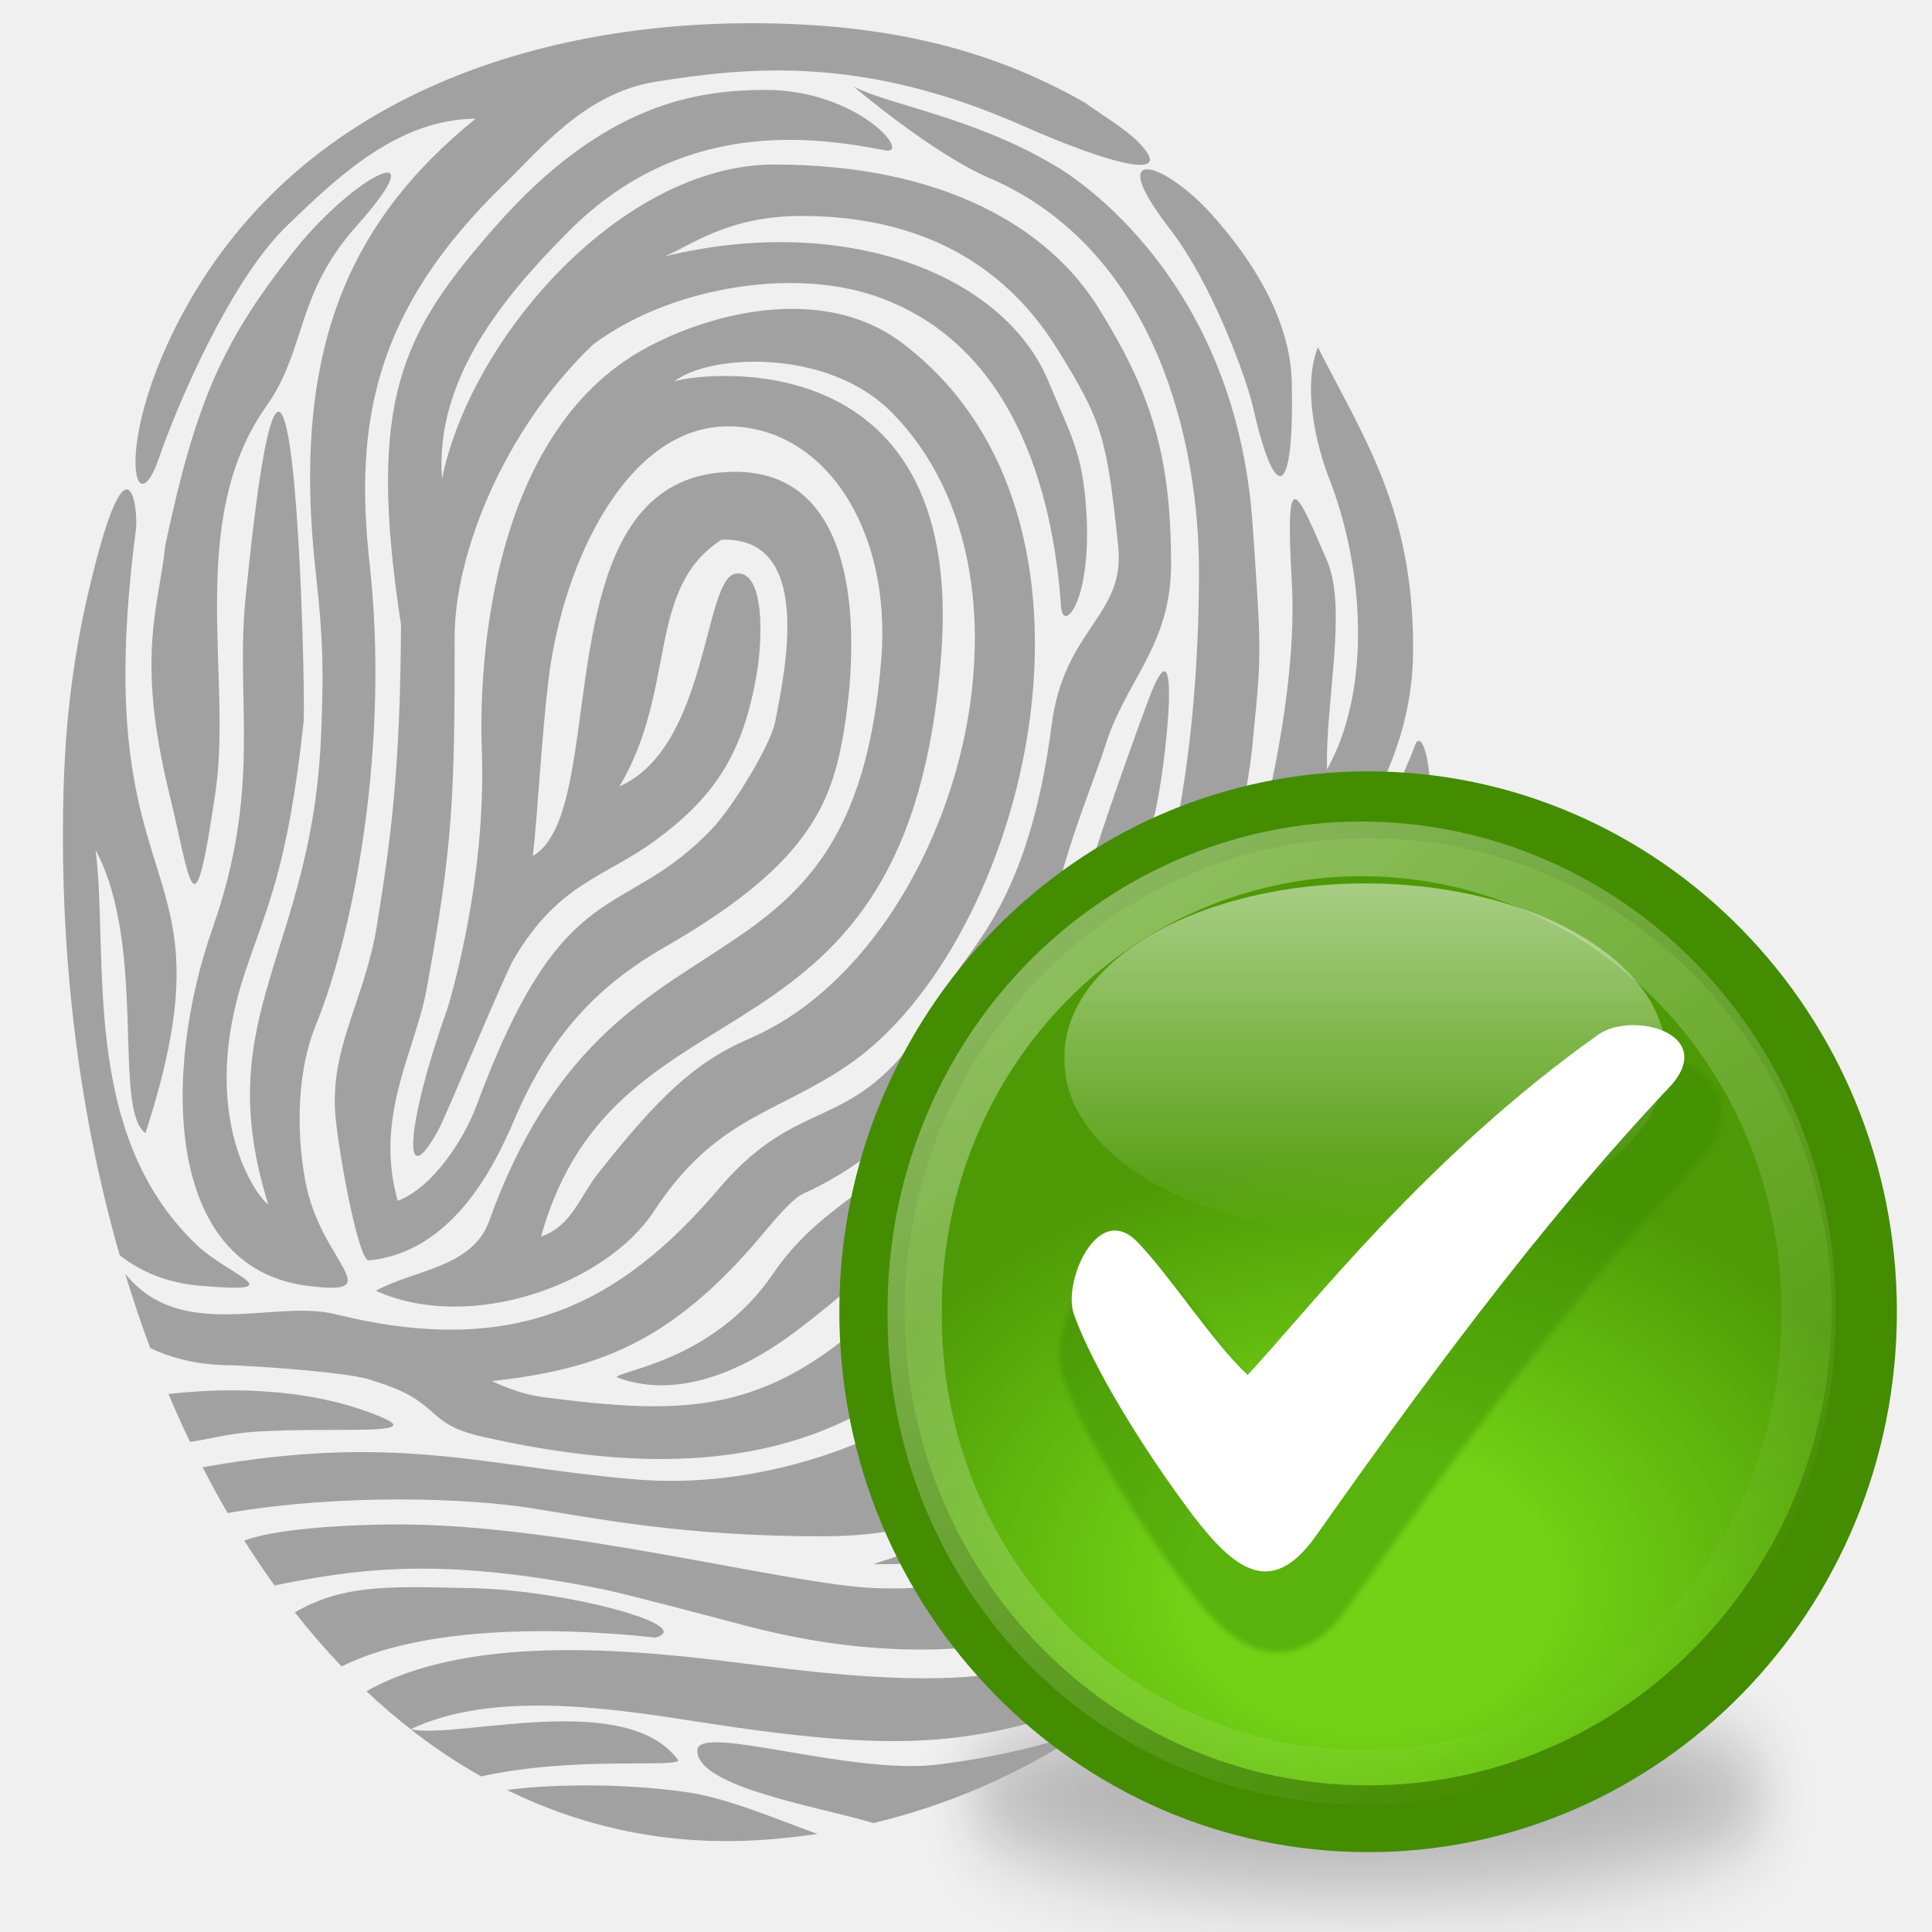
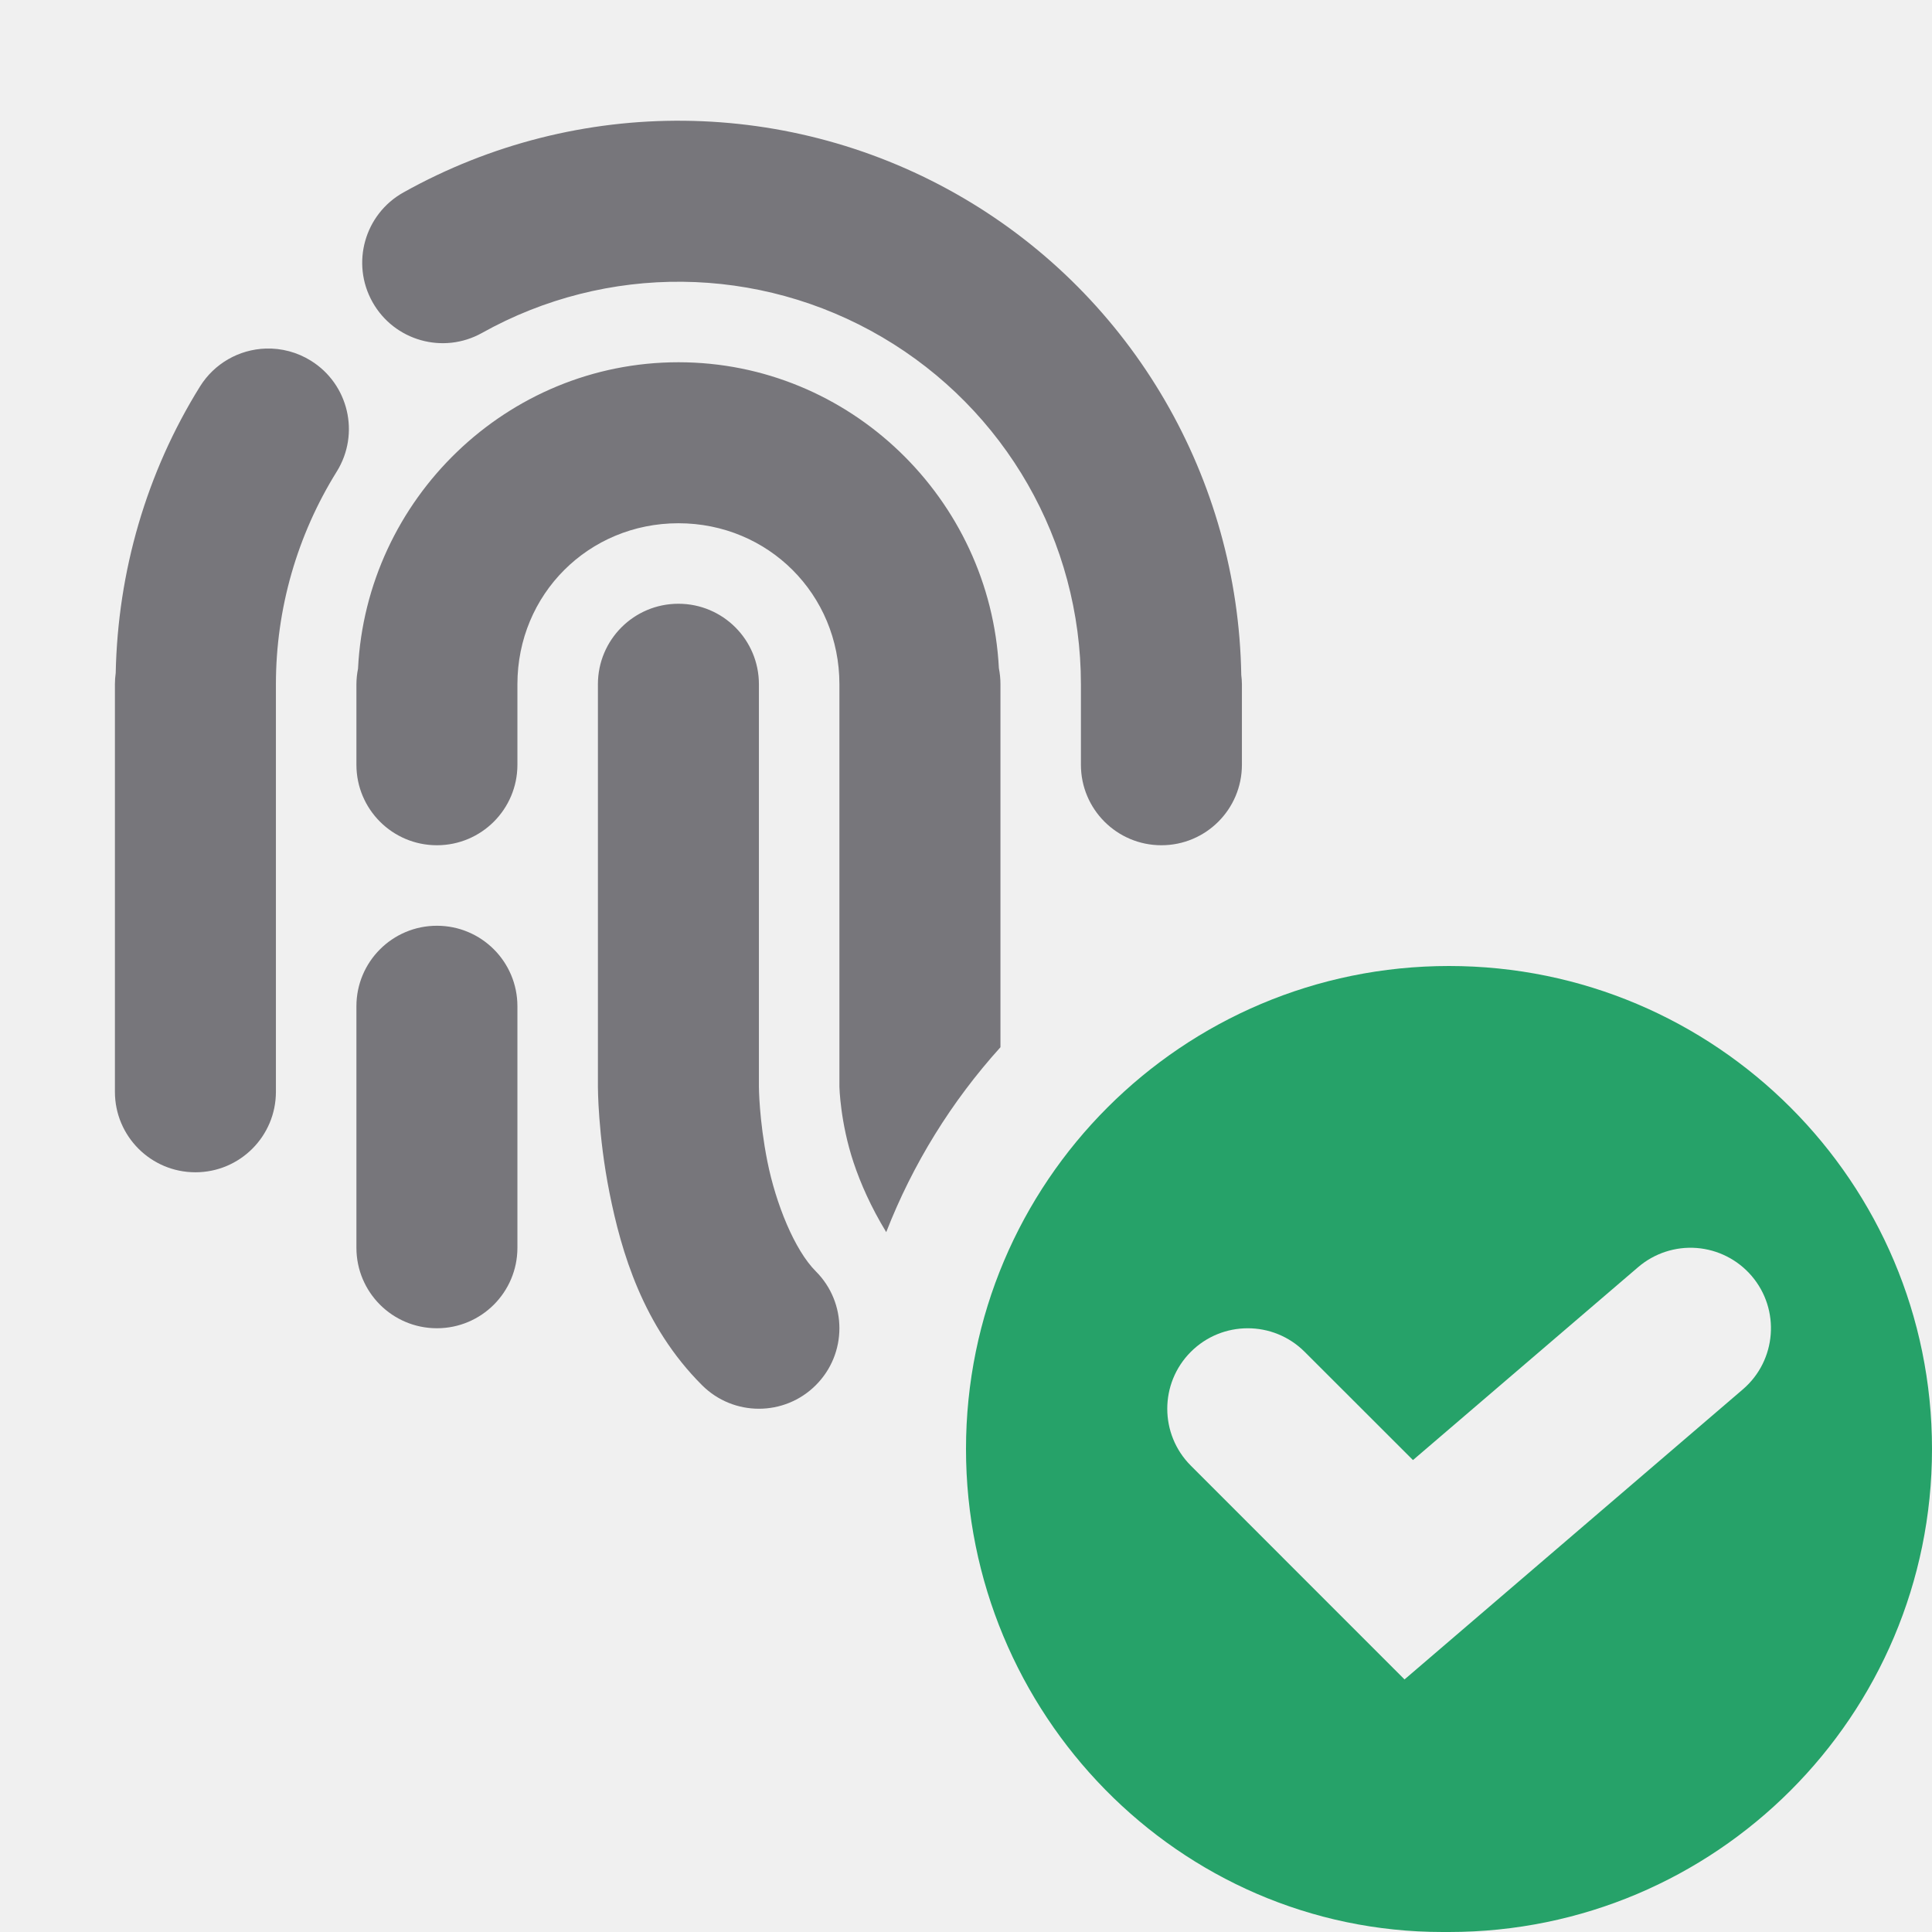
- <svg xmlns="http://www.w3.org/2000/svg" xmlns:xlink="http://www.w3.org/1999/xlink" version="1.0" x="0px" y="0px" width="48" height="48" viewBox="0 0 36.184 43.865" enable-background="new 0 0 36.184 43.865" xml:space="preserve" id="svg2419">
+ <svg xmlns="http://www.w3.org/2000/svg" xmlns:xlink="http://www.w3.org/1999/xlink" version="1.0" x="0px" y="0px" width="48" height="48" viewBox="0 0 48 48" enable-background="new 0 0 36.184 43.865" xml:space="preserve" id="svg2419">
  <defs id="defs2433">
    <linearGradient id="linearGradient84104">
      <stop style="stop-color:#fffffc;stop-opacity:1;" offset="0" id="stop84106" />
      <stop style="stop-color:#fffffc;stop-opacity:0;" offset="1" id="stop84108" />
    </linearGradient>
    <linearGradient id="linearGradient84076">
      <stop style="stop-color:#73d216;stop-opacity:1;" offset="0" id="stop84078" />
      <stop id="stop84090" offset="0.315" style="stop-color:#73d216;stop-opacity:1;" />
      <stop style="stop-color:#4e9a06;stop-opacity:1;" offset="1" id="stop84080" />
    </linearGradient>
    <linearGradient id="linearGradient3531">
      <stop id="stop3533" offset="0" style="stop-color:#9b9b9b;stop-opacity:1;" />
      <stop id="stop3535" offset="1" style="stop-color:#414141;stop-opacity:1;" />
    </linearGradient>
    <linearGradient id="linearGradient3483">
      <stop id="stop3485" offset="0" style="stop-color:#000000;stop-opacity:1;" />
      <stop id="stop3487" offset="1" style="stop-color:#787878;stop-opacity:1" />
    </linearGradient>
    <linearGradient id="linearGradient3263">
      <stop id="stop3265" offset="0" style="stop-color:#ffffff;stop-opacity:1;" />
      <stop id="stop3267" offset="1" style="stop-color:#ffffff;stop-opacity:0;" />
    </linearGradient>
    <linearGradient id="linearGradient3247">
      <stop style="stop-color:#52a714;stop-opacity:1;" offset="0" id="stop3249" />
      <stop style="stop-color:#398800;stop-opacity:1;" offset="1" id="stop3251" />
    </linearGradient>
    <linearGradient id="linearGradient3233">
      <stop id="stop3235" offset="0" style="stop-color:#398800;stop-opacity:1;" />
      <stop id="stop3237" offset="1" style="stop-color:#84c706;stop-opacity:1;" />
    </linearGradient>
-     <filter id="filter3471">
-       <feGaussianBlur stdDeviation="0.058" id="feGaussianBlur3473" />
-     </filter>
    <linearGradient xlink:href="#linearGradient3233" id="linearGradient3517" gradientUnits="userSpaceOnUse" x1="25.145" y1="43.865" x2="25.145" y2="23.838" />
    <linearGradient xlink:href="#linearGradient3247" id="linearGradient3519" gradientUnits="userSpaceOnUse" x1="30.692" y1="23.365" x2="30.692" y2="44.366" />
    <linearGradient xlink:href="#linearGradient3263" id="linearGradient3521" gradientUnits="userSpaceOnUse" x1="26.456" y1="24.322" x2="26.456" y2="30.467" />
    <linearGradient gradientUnits="userSpaceOnUse" y2="55.692" x2="18.072" y1="29.205" x1="21.552" id="linearGradient5138" xlink:href="#linearGradient5132" />
    <linearGradient id="linearGradient5132">
      <stop id="stop5134" offset="0" style="stop-color:white;stop-opacity:1;" />
      <stop id="stop5136" offset="1" style="stop-color:white;stop-opacity:0;" />
    </linearGradient>
    <linearGradient id="linearGradient1913">
      <stop id="stop1915" offset="0" style="stop-color:#73d216;stop-opacity:1" />
      <stop id="stop1917" offset="1" style="stop-color:#8ae234;stop-opacity:1" />
    </linearGradient>
    <radialGradient xlink:href="#linearGradient84076" id="radialGradient84088" cx="26.184" cy="40.111" fx="26.184" fy="40.111" r="10.5" gradientUnits="userSpaceOnUse" gradientTransform="matrix(0.9228377,7.3282173e-8,-7.9001009e-8,0.8924238,2.020422,4.416719)" />
    <linearGradient xlink:href="#linearGradient3263" id="linearGradient84092" gradientUnits="userSpaceOnUse" x1="26.456" y1="24.322" x2="26.456" y2="30.467" />
    <linearGradient xlink:href="#linearGradient84104" id="linearGradient84110" x1="28.186" y1="22.649" x2="27.596" y2="42.648" gradientUnits="userSpaceOnUse" />
-     <radialGradient xlink:href="#linearGradient84076" id="radialGradient84134" gradientUnits="userSpaceOnUse" gradientTransform="matrix(1.086238,-2.5925308e-8,1.5464794e-8,0.8186283,-2.258052,7.302016)" cx="26.184" cy="39.098" fx="26.184" fy="39.098" r="10.5" />
    <linearGradient xlink:href="#linearGradient3263" id="linearGradient84136" gradientUnits="userSpaceOnUse" x1="26.456" y1="24.322" x2="26.456" y2="30.467" />
    <linearGradient xlink:href="#linearGradient84104" id="linearGradient84138" gradientUnits="userSpaceOnUse" x1="21.516" y1="23.091" x2="34.488" y2="40.661" />
-     <filter id="filter84266" x="-0.071" width="1.142" y="-0.528" height="2.055">
-       <feGaussianBlur stdDeviation="0.458" id="feGaussianBlur84268" />
-     </filter>
-     <linearGradient xlink:href="#linearGradient3263" id="linearGradient84277" gradientUnits="userSpaceOnUse" x1="26.456" y1="24.322" x2="26.456" y2="30.467" />
-     <linearGradient xlink:href="#linearGradient84104" id="linearGradient84279" gradientUnits="userSpaceOnUse" x1="21.516" y1="23.091" x2="34.488" y2="40.661" />
  </defs>
-   <path style="opacity:0.243;fill:#000000;fill-opacity:1;stroke:none;stroke-width:1;stroke-linejoin:miter;stroke-miterlimit:4;stroke-dasharray:none;stroke-opacity:1;filter:url(#filter84266)" id="path84140" d="M 34.824,38.811 A 7.73,1.041 0 1 1 19.364,38.811 A 7.73,1.041 0 1 1 34.824,38.811 z" transform="matrix(1.191167,0,0,2.126615,-5.062575,-41.77527)" />
  <g id="Background">
</g>
  <g id="Guides">
</g>
-   <path id="path2424" d="M 11.472,8.659 C 11.858,8.506 18.053,7.562 17.534,14.804 C 16.823,24.736 10.185,21.848 8.443,28.076 C 9.139,27.84 9.318,27.169 9.757,26.618 C 11.077,24.956 11.899,24.129 13.185,23.576 C 17.764,21.605 20.248,13.221 16.391,9.35 C 14.945,7.898 12.257,8.036 11.472,8.659 z M -0.429,30.607 C -0.635,30.058 -0.824,29.493 -0.999,28.917 C 0.268,30.495 2.395,29.496 3.766,29.836 C 7.766,30.827 10.188,29.685 12.483,26.986 C 14.525,24.585 15.717,26.011 17.679,22.4 C 18.173,21.49 19.514,20.5 20.036,16.463 C 20.322,14.251 21.717,13.992 21.547,12.392 C 21.287,9.939 21.196,9.586 20.169,7.93 C 18.693,5.548 16.429,4.909 14.383,4.903 C 12.661,4.898 11.83,5.593 11.247,5.821 C 15.377,4.82 18.964,6.246 19.964,8.659 C 20.473,9.885 20.731,10.257 20.821,11.563 C 20.964,13.629 20.294,14.4 20.25,13.775 C 20.066,11.098 19.139,7.789 16.037,6.723 C 14.081,6.051 11.289,6.562 9.617,7.83 C 7.577,9.783 6.482,12.601 6.482,14.459 C 6.482,18.022 6.455,19.153 5.841,22.478 C 5.582,23.881 4.649,25.342 5.189,27.263 C 5.984,26.97 6.697,25.863 6.981,25.096 C 8.973,19.712 10.279,20.977 12.33,18.813 C 12.818,18.299 13.656,16.907 13.758,16.394 C 14.005,15.152 14.615,12.184 12.544,12.254 C 10.819,13.353 11.543,15.634 10.224,17.856 C 12.258,16.948 12.125,13.112 12.871,13.022 C 13.52,12.944 13.48,14.489 13.338,15.313 C 13.033,17.085 12.409,18.086 11.006,19.105 C 9.887,19.918 8.847,20.05 7.835,21.758 C 7.644,22.058 6.289,25.33 6.121,25.639 C 5.272,27.201 5.374,25.549 6.308,22.931 C 6.308,22.931 7.217,20.095 7.098,16.999 C 7.043,15.566 7.123,9.905 10.83,7.899 C 12.425,7.037 14.901,6.495 16.606,7.761 C 21.944,11.725 19.459,21.448 15.392,24.198 C 13.757,25.305 12.4,25.374 11.006,27.501 C 9.919,29.16 6.836,30.274 4.694,29.306 C 5.551,28.83 6.882,28.787 7.265,27.723 C 10.072,19.916 15.517,23.29 16.17,14.951 C 16.401,11.993 14.864,9.68 12.684,9.68 C 10.453,9.68 8.953,12.66 8.614,15.425 C 8.452,16.758 8.365,18.513 8.258,19.434 C 10.042,18.398 8.471,11.147 12.471,10.732 C 15.95,10.371 15.653,14.949 15.256,16.946 C 14.954,18.468 14.257,19.78 11.257,21.501 C 9.677,22.407 8.63,23.558 7.829,25.441 C 7.359,26.546 6.399,28.436 4.533,28.617 C 4.32,28.638 3.913,26.558 3.787,25.457 C 3.6,23.832 4.44,22.749 4.719,21 C 5.03,19.057 5.248,17.51 5.264,14.182 C 4.48,9.074 5.278,7.564 7.409,5.141 C 9.901,2.306 12.032,2.055 13.495,2.041 C 15.639,2.024 16.885,3.535 16.25,3.412 C 14.61,3.095 11.616,2.675 9.044,5.279 C 7.609,6.73 6.027,8.597 6.195,10.871 C 6.866,7.604 10.321,3.736 13.734,3.736 C 17.563,3.736 19.963,5.156 21.106,7 C 22.267,8.873 22.748,10.282 22.748,12.806 C 22.748,14.67 21.717,15.435 21.249,16.947 C 21.069,17.527 20.45,19.03 20.178,20.196 C 19.084,24.881 18.296,27.137 14.258,30.204 C 12.498,31.541 11.098,31.631 10.166,31.27 C 10.174,31.117 12.353,30.919 13.71,28.922 C 14.989,27.04 16.636,26.992 17.383,24.825 C 16.609,25.763 15.406,26.658 14.401,27.1 C 14.117,27.225 13.604,27.871 13.408,28.101 C 11.355,30.516 9.699,31.088 7.332,31.358 C 7.708,31.535 8.097,31.671 8.509,31.724 C 11.518,32.109 13.374,32.148 15.761,30.04 C 19.129,27.066 19.683,25.186 20.034,22.952 C 20.294,21.298 21.656,17.421 22.248,15.853 C 23.081,13.644 22.557,18.09 22.319,18.673 C 20.925,22.1 21.486,26.72 17.942,30.365 C 15.51,32.867 12.31,33.796 7.122,32.622 C 5.739,32.308 6.24,31.842 4.658,31.358 C 4.183,31.144 1.64,30.998 1.349,30.996 C 0.709,30.992 0.106,30.86 -0.429,30.607 z M 4.254,5.132 C 2.854,6.701 3.131,7.915 2.202,9.229 C 0.377,11.811 1.438,15.378 1.052,17.984 C 0.552,21.363 0.509,20.094 -0.007,17.975 C -0.768,14.849 -0.216,13.716 -0.09,12.392 C 0.605,9.114 1.213,7.74 2.855,5.673 C 4.212,3.967 6.135,3.022 4.254,5.132 z M 24.023,36.434 C 23.474,37.068 22.882,37.658 22.249,38.196 L 21.462,38.491 C 18.228,39.696 16.567,39.806 11.844,39.067 C 9.919,38.766 7.291,38.396 5.484,39.262 C 6.57,39.494 10.382,38.345 11.563,39.971 C 11.446,40.141 9.198,39.868 7.082,40.332 C 6.57,40.043 6.075,39.716 5.598,39.351 C 5.139,38.994 4.804,38.705 4.479,38.398 C 6.943,37.015 10.891,37.492 13.335,37.804 C 17.568,38.346 19.247,38.166 21.951,37.173 C 22.683,36.904 23.374,36.655 24.023,36.434 z M 26.081,7.883 C 27.137,9.966 28.244,11.56 28.244,14.719 C 28.244,18.197 25.745,19.893 25.347,22.207 C 24.973,24.374 24.914,26.178 24.586,26.178 C 24.119,26.178 23.97,24.11 24.041,22.659 C 24.113,21.19 24.3,20.389 24.642,19.295 C 25.026,18.066 25.609,15.316 25.49,13.236 C 25.335,10.49 25.577,11.074 26.289,12.73 C 26.756,13.813 26.248,15.935 26.289,17.469 C 27.316,15.633 27.122,12.867 26.336,10.862 C 26.074,10.189 25.713,8.829 26.081,7.883 z M 24.608,9.243 C 24.472,8.639 23.71,6.478 22.713,5.187 C 21.219,3.253 22.564,3.657 23.636,4.831 C 24.683,5.979 25.459,7.344 25.488,8.664 C 25.547,11.377 25.109,11.455 24.608,9.243 z M 28.311,16.859 C 28.589,16.5 28.861,18.75 28.357,19.541 C 27.013,21.649 27.496,25.113 26.626,27.878 C 25.241,32.278 20.835,35.603 15.985,35.513 C 19.53,34.339 22.701,33.798 24.17,26.825 C 24.299,26.21 25.161,26.541 24.383,29.444 C 25.241,28.208 25.985,25.109 26.098,22.608 C 26.173,20.915 27.716,18.487 28.311,16.859 z M 0.337,7.062 C 3.102,1.996 8.678,0.527 13.201,0.527 C 16.028,0.527 18.494,1.012 20.805,2.339 C 21.161,2.599 21.699,2.92 21.989,3.21 C 22.925,4.15 21.356,3.729 19.391,2.86 C 15.788,1.266 13.211,1.509 11.044,1.856 C 9.441,2.113 8.419,3.395 7.616,4.173 C 4.657,7.036 4.196,9.595 4.552,12.806 C 4.993,16.791 4.254,21 3.323,23.294 C 2.847,24.469 2.91,25.996 3.123,26.963 C 3.508,28.707 5.004,29.433 3.134,29.193 C -0.14,28.772 -0.138,24.274 0.98,21.094 C 2.122,17.845 1.495,15.951 1.736,13.562 C 2.803,2.874 3.113,15.826 3.052,16.393 C 2.694,19.711 2.22,20.593 1.725,22.069 C 0.659,25.245 1.918,27.095 2.252,27.351 C 0.897,23.034 3.266,21.64 3.452,16.633 C 3.498,15.418 3.517,14.673 3.332,13.031 C 2.761,7.964 4.068,5.042 6.959,2.694 C 5.205,2.711 3.859,3.979 2.669,5.132 C 1.363,6.396 0.151,9.278 -0.226,10.387 C -0.79,12.046 -1.285,10.031 0.337,7.062 z M -1.123,28.498 C -2.027,25.353 -2.479,21.846 -2.404,18.201 C -2.375,16.75 -2.244,15.156 -1.797,13.29 C -0.926,9.654 -0.696,11.571 -0.754,12.017 C -1.906,20.826 1.601,19.123 -0.538,25.728 C -1.285,25.187 -0.497,21.495 -1.67,19.297 C -1.365,21.719 -2.03,25.727 0.616,28.256 C 1.372,28.979 2.854,29.374 0.709,29.193 C -0.028,29.131 -0.632,28.886 -1.123,28.498 z M 0.474,32.737 C 0.304,32.383 0.141,32.021 -0.015,31.651 C 0.994,31.532 3.043,31.427 4.813,32.172 C 5.842,32.605 3.783,32.394 1.986,32.504 C 1.343,32.543 0.812,32.697 0.474,32.737 z M 1.327,34.351 C 1.131,34.014 0.942,33.668 0.761,33.313 C 5.207,32.522 7.159,33.304 10.615,33.591 C 14.177,33.887 18.036,32.082 19.25,30.005 C 19.873,28.938 20.048,28.679 20.173,28.399 C 20.282,28.156 20.354,27.897 20.648,27.082 C 21.302,25.277 21.271,27.738 21.106,28.345 C 19.995,32.443 19.063,31.72 17.197,33.527 C 21.488,31.992 22.141,28.922 21.582,24.645 C 21.448,23.622 22.244,20.854 22.609,19.864 C 22.609,19.864 23.377,17.382 23.382,12.981 C 23.385,10.111 22.447,5.686 18.608,4.035 C 17.322,3.482 15.536,1.961 15.536,1.961 C 16.332,2.385 18.25,2.652 20.107,3.758 C 20.178,3.801 24.198,6.042 24.599,11.908 C 24.789,14.68 24.81,14.809 24.623,16.615 C 24.623,16.615 24.509,18.472 23.857,20.007 C 23.542,20.861 23.204,23.381 23.391,24.645 C 23.822,27.573 22.05,34.881 14.832,34.881 C 11.644,34.881 9.703,34.472 8.177,34.235 C 6.795,34.021 4.001,33.901 1.327,34.351 z M 3.916,37.836 C 3.547,37.45 3.192,37.04 2.852,36.607 C 3.898,36.014 4.816,36.004 6.68,36.055 C 8.815,36.055 12.031,36.901 11.044,37.18 C 10.996,37.192 6.467,36.563 3.916,37.836 z M 14.719,41.638 C 14.297,41.701 13.868,41.748 13.43,41.776 C 11.348,41.912 9.417,41.5 7.671,40.64 C 8.523,40.523 10.17,40.466 11.731,40.687 C 12.656,40.817 13.709,41.273 14.719,41.638 z M 20.748,39.325 C 19.319,40.269 17.725,40.977 15.992,41.391 C 14.72,41.014 11.971,40.57 11.992,39.739 C 12.008,39.117 15.48,40.316 17.475,40.061 C 18.842,39.887 19.879,39.62 20.748,39.325 z M 26.748,31.988 C 27.296,31.457 26.638,34.608 23.56,35.922 C 21.476,36.66 18.38,38.309 13.057,36.902 C 12.404,36.729 10.334,36.181 9.873,36.088 C 6.286,35.367 4.424,35.582 2.393,35.997 C 2.156,35.669 1.928,35.33 1.707,34.98 C 2.362,34.715 4.006,34.613 5.187,34.611 C 8.948,34.604 13.989,35.965 15.983,36.055 C 20.657,36.267 23.667,32.985 24.04,32.985 C 24.973,32.985 23.166,34.617 22.665,35.067 C 22.238,35.452 24.347,34.501 26.748,31.988 z M 28.518,25.006 C 28.394,27.133 28.234,30.086 26.454,31.562 C 23.614,33.917 24.786,32.262 26.025,30.619 C 28.181,27.759 27.284,21.317 28.695,20.07 C 28.711,21.422 28.607,23.483 28.518,25.006 z" style="fill:#a1a1a1;fill-opacity:1" />
-   <circle clip-rule="evenodd" cx="26.184" cy="33.865" r="10" id="circle2428" style="fill:url(#radialGradient84134);fill-opacity:1;fill-rule:evenodd;stroke:#448c00;stroke-width:1.317;stroke-miterlimit:4;stroke-dasharray:none;stroke-opacity:1" transform="matrix(1.126378,0,0,1.151106,-2.271356,-9.199771)" />
-   <path style="opacity:0.507;fill:url(#linearGradient84277);fill-opacity:1;stroke:none;stroke-width:1;stroke-linejoin:miter;stroke-miterlimit:4;stroke-dasharray:none;stroke-opacity:1" id="path3253" d="M 32.6,27.394 A 6.145,3.072 0 1 1 20.311,27.394 A 6.145,3.072 0 1 1 32.6,27.394 z" transform="matrix(1.11111,0,0,1.2759,-2.238765,-10.9245)" />
-   <path clip-rule="evenodd" d="M 21.777,33.576 C 22.428,34.223 23.33,35.597 24.012,36.21 C 25.264,34.899 27.599,31.913 31.077,29.5 C 31.754,29.03 33.458,29.463 32.557,30.488 C 29.846,33.288 27.332,36.693 25.385,39.388 C 24.468,40.657 23.706,39.995 22.908,38.979 C 21.912,37.683 20.897,36.072 20.509,35.012 C 20.282,34.393 20.974,32.786 21.777,33.576 z" id="path2430" style="opacity:0.428;fill:#398800;fill-opacity:1;fill-rule:evenodd;stroke:#398800;stroke-width:1;stroke-miterlimit:4;stroke-dasharray:none;stroke-opacity:1;filter:url(#filter3471)" transform="matrix(1.126378,0,0,1.151106,-2.271356,-9.199771)" />
-   <path clip-rule="evenodd" d="M 21.969,28.185 C 22.703,28.93 23.719,30.512 24.487,31.217 C 25.897,29.708 28.527,26.271 32.445,23.493 C 33.207,22.952 35.127,23.451 34.112,24.631 C 31.058,27.854 28.226,31.773 26.033,34.875 C 25.001,36.336 24.142,35.574 23.243,34.405 C 22.121,32.913 20.978,31.058 20.541,29.838 C 20.285,29.126 21.065,27.276 21.969,28.185 z" id="path3469" style="fill:#ffffff;fill-rule:evenodd" />
-   <path style="opacity:0.368;fill:none;fill-opacity:1;stroke:url(#linearGradient84279);stroke-width:1.218;stroke-linejoin:miter;stroke-miterlimit:4;stroke-dasharray:none;stroke-opacity:1" id="path84102" d="M 38.213,31.917 A 10.028,10.241 0 1 1 18.158,31.917 A 10.028,10.241 0 1 1 38.213,31.917 z" transform="matrix(1.011699,0,0,1.018978,-1.441841,-2.710114)" />
+   <path id="path5539" style="color:#000000;font-style:normal;font-variant:normal;font-weight:normal;font-stretch:normal;font-size:medium;line-height:normal;font-family:sans-serif;font-variant-ligatures:normal;font-variant-position:normal;font-variant-caps:normal;font-variant-numeric:normal;font-variant-alternates:normal;font-variant-east-asian:normal;font-feature-settings:normal;font-variation-settings:normal;text-indent:0;text-align:start;text-decoration:none;text-decoration-line:none;text-decoration-style:solid;text-decoration-color:#000000;letter-spacing:normal;word-spacing:normal;text-transform:none;writing-mode:lr-tb;direction:ltr;text-orientation:mixed;dominant-baseline:auto;baseline-shift:baseline;text-anchor:start;white-space:normal;shape-padding:0;shape-margin:0;inline-size:0;clip-rule:nonzero;display:inline;overflow:visible;visibility:visible;isolation:auto;mix-blend-mode:normal;color-interpolation:sRGB;color-interpolation-filters:linearRGB;solid-color:#000000;solid-opacity:1;vector-effect:none;fill:#77767b;fill-opacity:1;fill-rule:nonzero;stroke:none;stroke-width:4;stroke-linecap:round;stroke-linejoin:round;stroke-miterlimit:4;stroke-dasharray:none;stroke-dashoffset:56;stroke-opacity:1;color-rendering:auto;image-rendering:auto;shape-rendering:auto;text-rendering:auto;enable-background:accumulate;stop-color:#000000" d="M 17,3 C 14.598,2.975 12.19,3.57 10.023,4.781 9.059,5.32 8.714,6.54 9.254,7.504 9.793,8.466 11.009,8.81 11.973,8.273 15.072,6.54 18.851,6.578 21.914,8.375 c 3.063,1.797 4.941,5.074 4.941,8.625 v 2 c 0,1.105 0.895,2 2,2 1.105,0 2,-0.895 2,-2 v -2 c -7.64e-4,-0.077 -0.006,-0.154 -0.016,-0.23 C 30.759,11.894 28.153,7.394 23.938,4.922 21.796,3.666 19.402,3.025 17,3 Z M 6.602,8.66 C 5.934,8.682 5.322,9.035 4.969,9.602 3.638,11.74 2.927,14.2 2.875,16.715 v 0.004 C 2.862,16.812 2.855,16.906 2.855,17 v 10.125 c -1e-7,1.105 0.895,2 2,2 1.105,0 2,-0.895 2,-2 V 17 c 0,-1.868 0.525,-3.699 1.512,-5.285 C 8.95,10.776 8.661,9.543 7.723,8.961 7.387,8.752 6.997,8.647 6.602,8.66 Z M 16.855,9 C 12.593,9 9.103,12.4 8.895,16.613 8.869,16.741 8.856,16.87 8.855,17 v 2 c -1e-7,1.105 0.895,2 2,2 1.105,0 2,-0.895 2,-2 v -2 c 0,-2.233 1.767,-4 4,-4 2.233,0 4,1.767 4,4 v 10 c 0,0 0.018,0.88 0.352,1.883 0.172,0.515 0.432,1.107 0.811,1.729 0.659,-1.691 1.621,-3.247 2.838,-4.594 V 17 c 3.38e-4,-0.134 -0.013,-0.267 -0.039,-0.398 C 24.602,12.393 21.114,9 16.855,9 Z m 0,6 c -1.105,0 -2,0.895 -2,2 v 10 c 0,0 -0.001,1.189 0.289,2.641 0.29,1.451 0.825,3.302 2.297,4.773 0.781,0.781 2.047,0.781 2.828,0 0.781,-0.781 0.781,-2.047 0,-2.828 -0.529,-0.529 -0.993,-1.678 -1.203,-2.727 C 18.857,27.811 18.855,27 18.855,27 V 17 c 0,-1.105 -0.895,-2 -2,-2 z m -6,8 c -1.105,0 -2,0.895 -2,2 v 6 c -1e-7,1.105 0.895,2 2,2 1.105,0 2,-0.895 2,-2 v -6 c 0,-1.105 -0.895,-2 -2,-2 z" />
+   <path id="path2246" style="display:inline;fill:#26a269;fill-opacity:1;stroke-width:2.25;stroke-linecap:square;stroke-linejoin:round;enable-background:new" d="M 36 24 C 29.373 24 24 29.373 24 36 C 23.999 42.565 29.275 48 35.84 48 C 35.893 48 35.946 48 36 48 C 42.627 48 48 42.627 48 36 C 48 29.373 42.627 24 36 24 z M 42.154 31.006 A 2 2 0 0 1 43.518 31.699 A 2 2 0 0 1 43.301 34.518 L 34.895 41.725 L 29.586 36.414 A 2 2 0 0 1 29.586 33.586 A 2 2 0 0 1 32.414 33.586 L 35.105 36.275 L 40.699 31.482 A 2 2 0 0 1 42.154 31.006 z " />
</svg>
